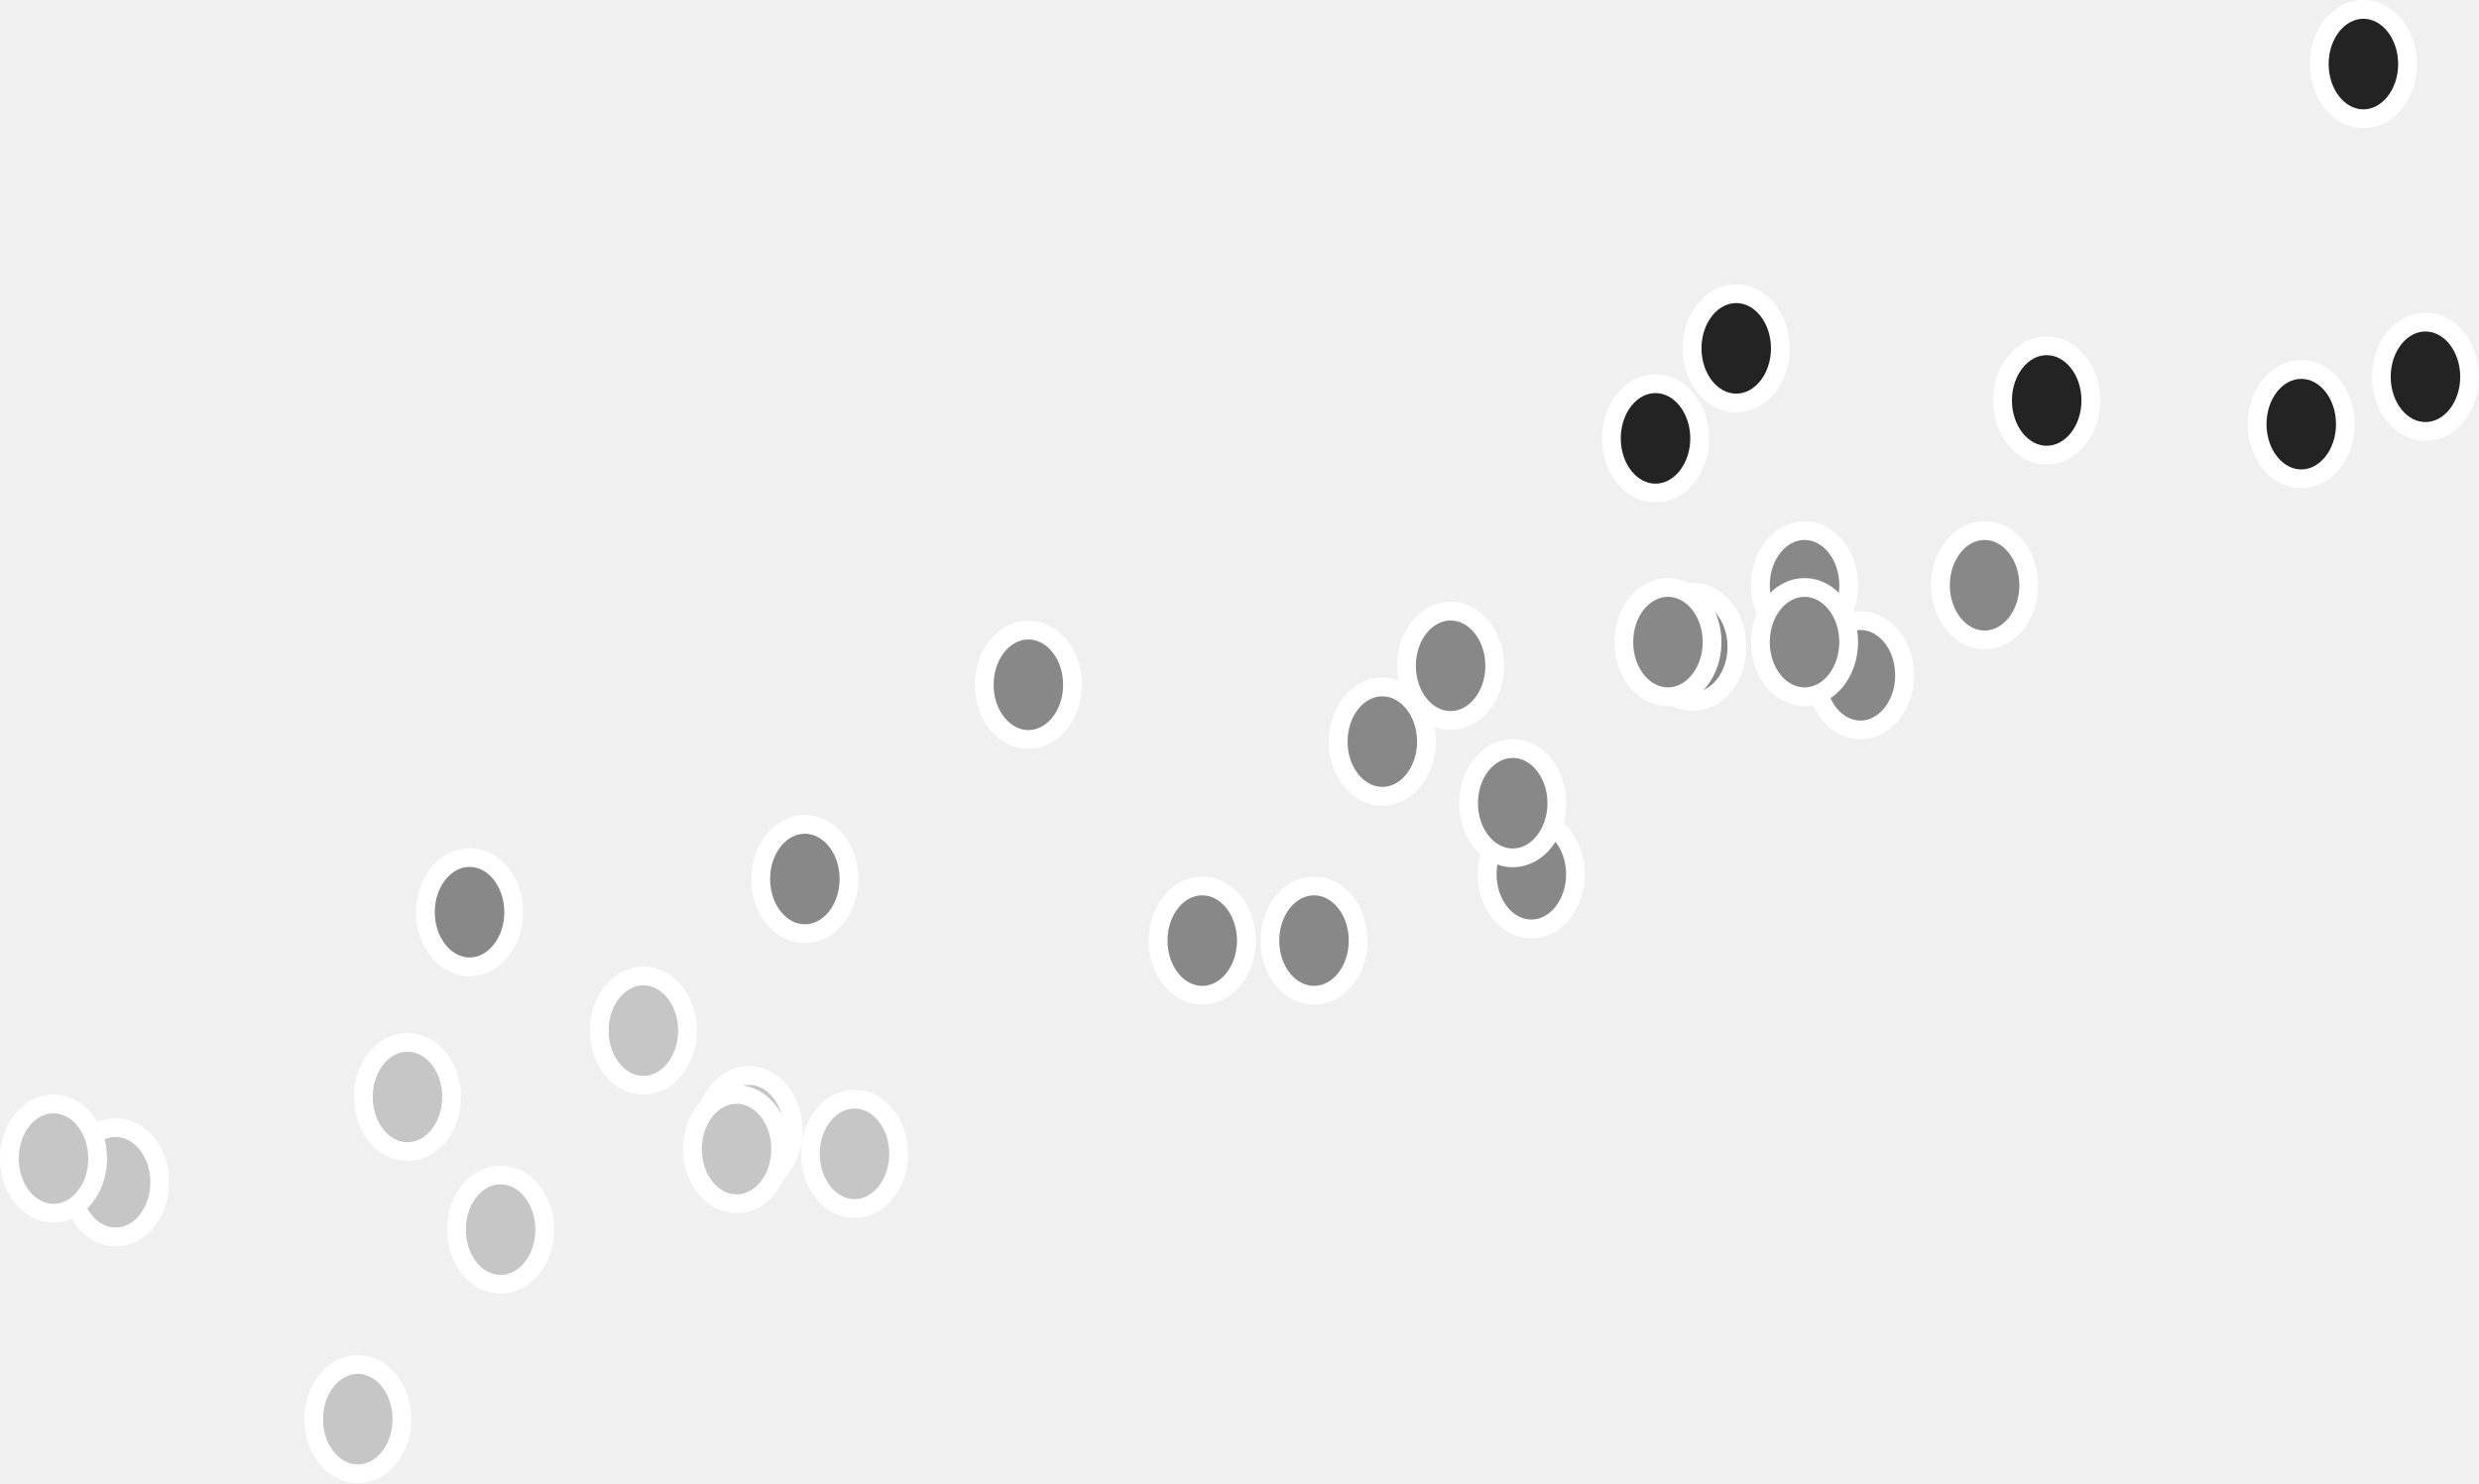
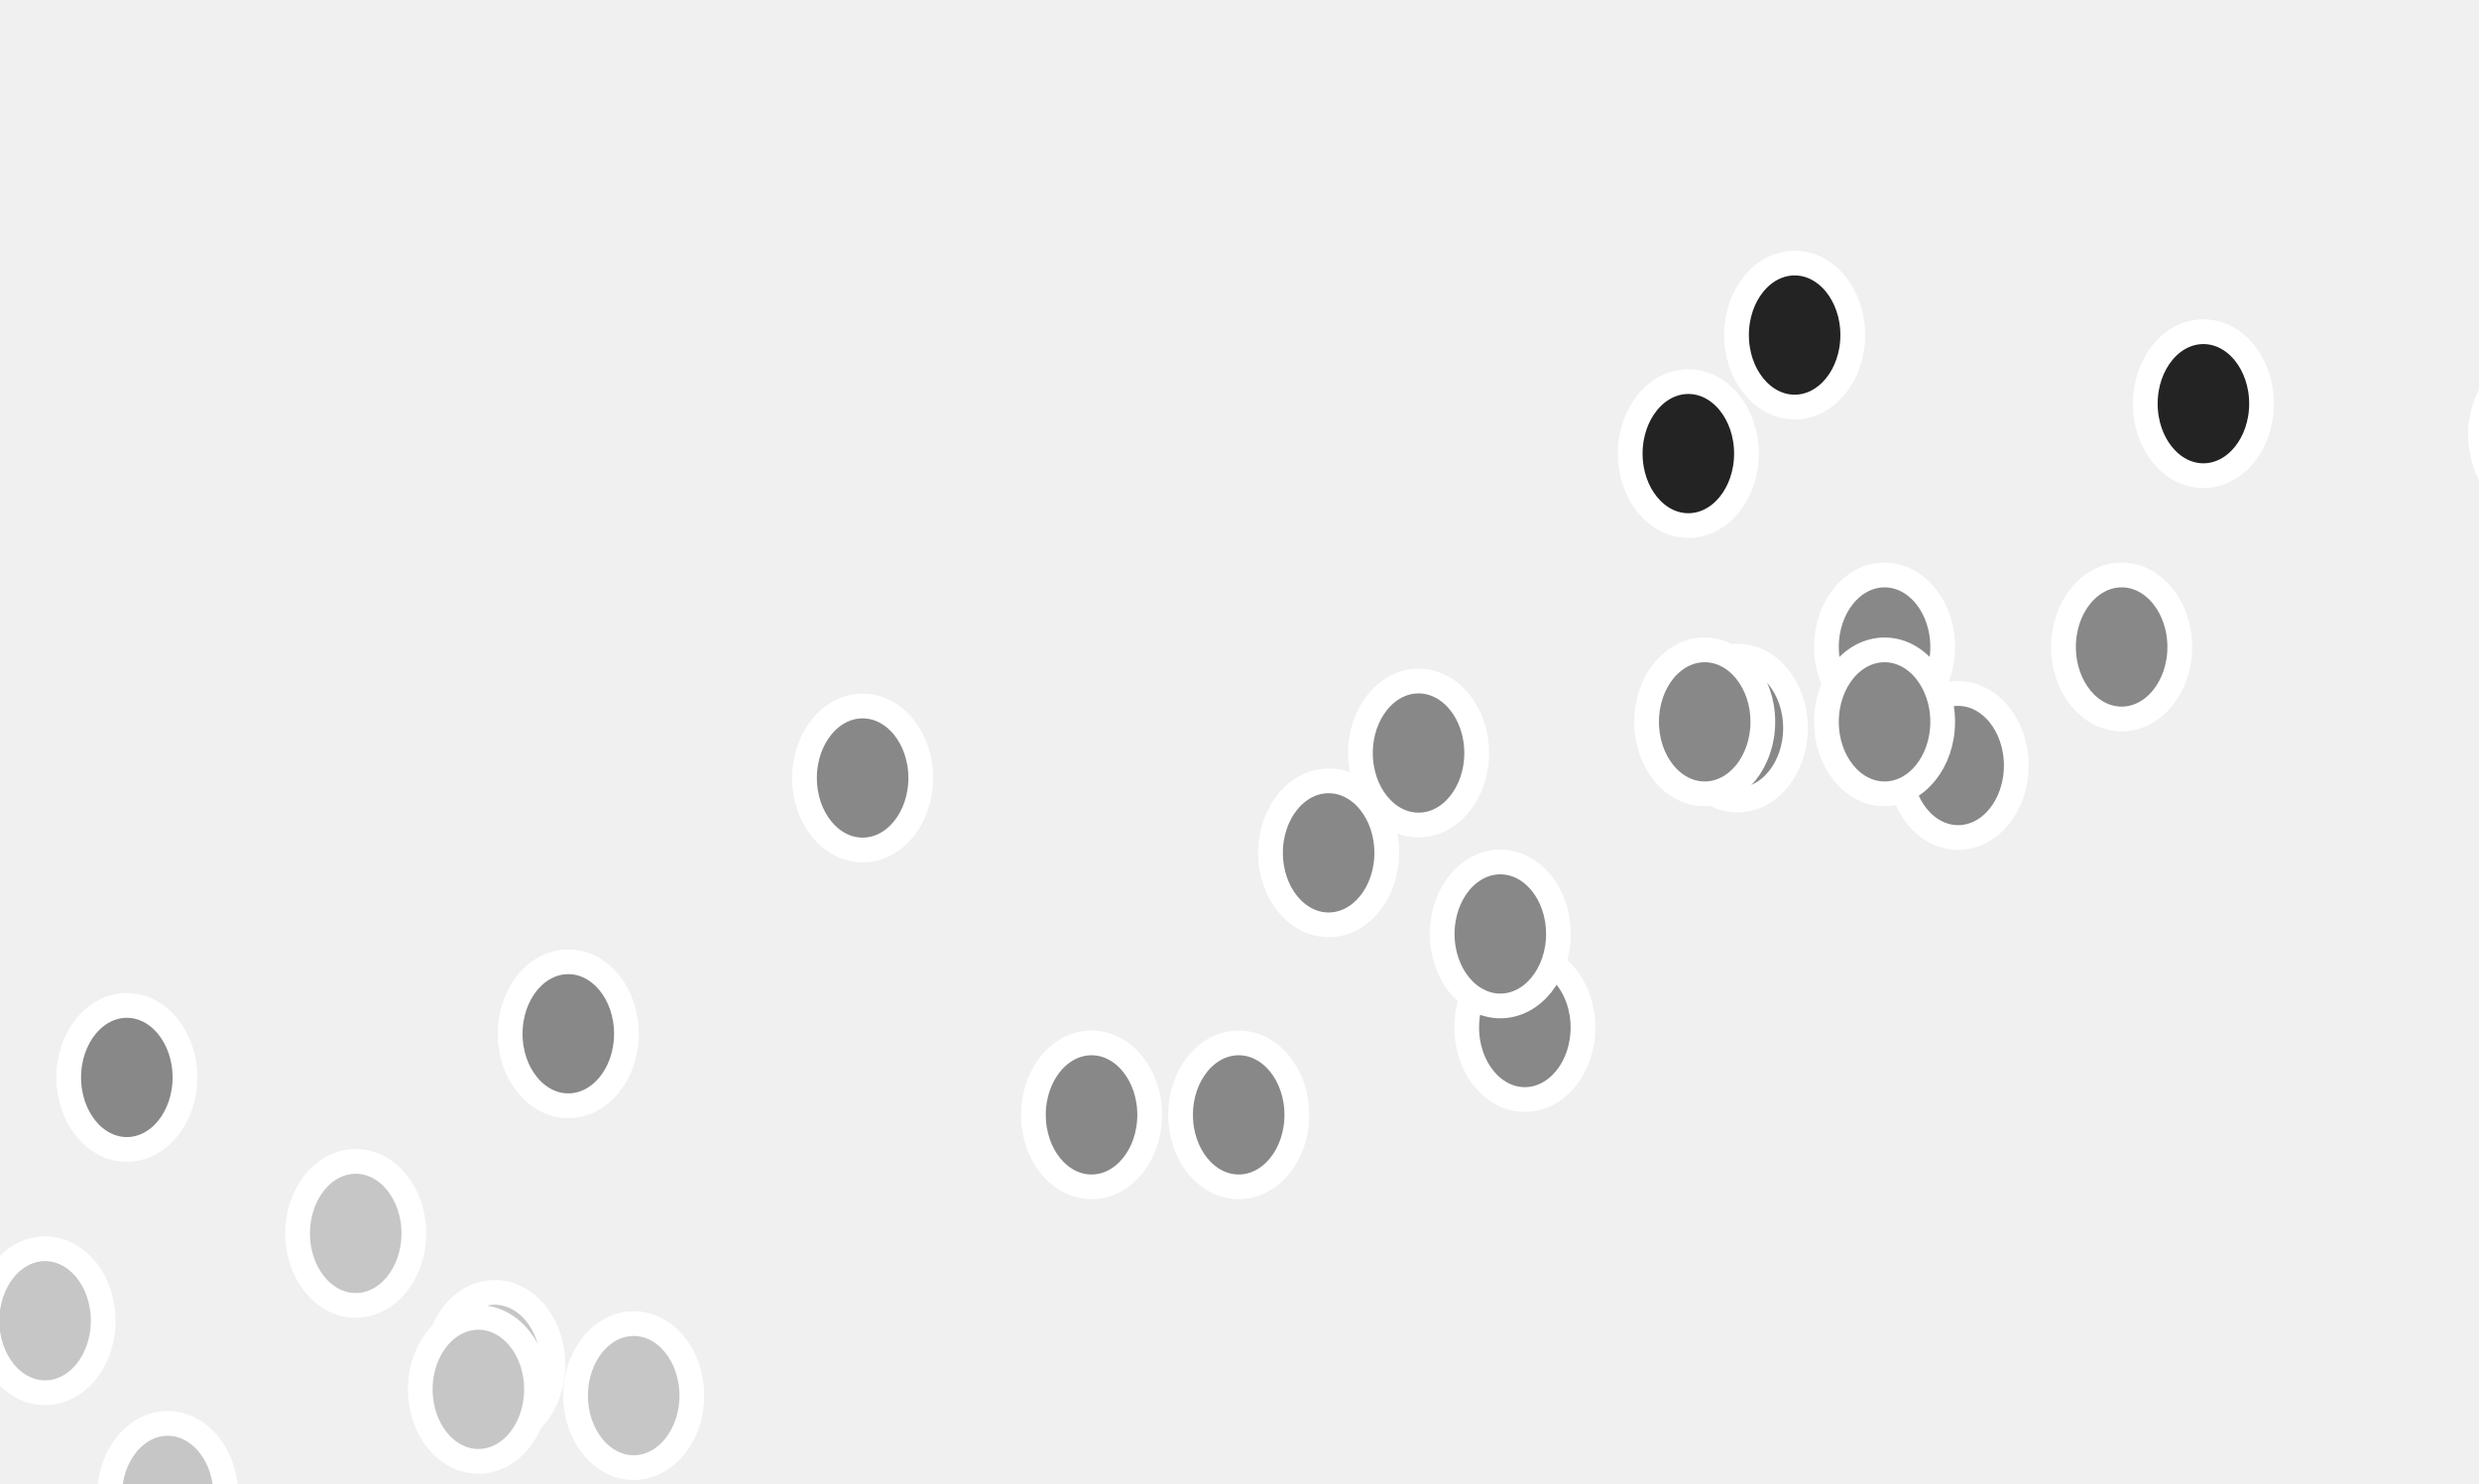
- <svg xmlns="http://www.w3.org/2000/svg" width="132" height="79" viewBox="0 0 132 79" fill="none">
+ <svg xmlns="http://www.w3.org/2000/svg" width="132" height="79" viewBox="25 5 90 60" fill="none">
  <path d="M73.604 42.412C74.902 42.412 75.955 41.108 75.955 39.5C75.955 37.892 74.902 36.588 73.604 36.588C72.306 36.588 71.254 37.892 71.254 39.5C71.254 41.108 72.306 42.412 73.604 42.412Z" fill="#888888" stroke="white" />
  <path d="M39.882 63.106C41.18 63.106 42.232 61.802 42.232 60.194C42.232 58.586 41.18 57.282 39.882 57.282C38.584 57.282 37.531 58.586 37.531 60.194C37.531 61.802 38.584 63.106 39.882 63.106Z" fill="#C6C6C6" stroke="white" />
  <path d="M77.241 38.374C78.539 38.374 79.591 37.07 79.591 35.462C79.591 33.854 78.539 32.55 77.241 32.55C75.943 32.55 74.891 33.854 74.891 35.462C74.891 37.07 75.943 38.374 77.241 38.374Z" fill="#888888" stroke="white" />
  <path d="M25.003 51.497C26.301 51.497 27.353 50.193 27.353 48.585C27.353 46.977 26.301 45.673 25.003 45.673C23.705 45.673 22.652 46.977 22.652 48.585C22.652 50.193 23.705 51.497 25.003 51.497Z" fill="#888888" stroke="white" />
  <path d="M81.54 49.478C82.838 49.478 83.89 48.174 83.89 46.566C83.89 44.958 82.838 43.654 81.54 43.654C80.242 43.654 79.189 44.958 79.189 46.566C79.189 48.174 80.242 49.478 81.54 49.478Z" fill="#888888" stroke="white" />
  <path d="M88.151 26.261C89.449 26.261 90.502 24.957 90.502 23.349C90.502 21.741 89.449 20.437 88.151 20.437C86.853 20.437 85.801 21.741 85.801 23.349C85.801 24.957 86.853 26.261 88.151 26.261Z" fill="#232323" stroke="white" />
  <path d="M96.087 34.084C97.385 34.084 98.437 32.78 98.437 31.172C98.437 29.564 97.385 28.26 96.087 28.26C94.789 28.26 93.736 29.564 93.736 31.172C93.736 32.78 94.789 34.084 96.087 34.084Z" fill="#888888" stroke="white" />
  <path d="M80.548 45.693C81.846 45.693 82.898 44.389 82.898 42.781C82.898 41.173 81.846 39.869 80.548 39.869C79.25 39.869 78.197 41.173 78.197 42.781C78.197 44.389 79.25 45.693 80.548 45.693Z" fill="#888888" stroke="white" />
  <path d="M26.655 68.405C27.953 68.405 29.006 67.102 29.006 65.493C29.006 63.885 27.953 62.581 26.655 62.581C25.357 62.581 24.305 63.885 24.305 65.493C24.305 67.102 25.357 68.405 26.655 68.405Z" fill="#C6C6C6" stroke="white" />
  <path d="M90.136 37.365C91.434 37.365 92.486 36.061 92.486 34.453C92.486 32.844 91.434 31.541 90.136 31.541C88.838 31.541 87.785 32.844 87.785 34.453C87.785 36.061 88.838 37.365 90.136 37.365Z" fill="#888888" stroke="white" />
  <path d="M6.157 65.882C7.455 65.882 8.507 64.578 8.507 62.97C8.507 61.362 7.455 60.058 6.157 60.058C4.859 60.058 3.807 61.362 3.807 62.97C3.807 64.578 4.859 65.882 6.157 65.882Z" fill="#C6C6C6" stroke="white" />
  <path d="M69.968 53.011C71.266 53.011 72.318 51.708 72.318 50.099C72.318 48.491 71.266 47.188 69.968 47.188C68.669 47.188 67.617 48.491 67.617 50.099C67.617 51.708 68.669 53.011 69.968 53.011Z" fill="#888888" stroke="white" />
  <path d="M39.22 64.115C40.518 64.115 41.57 62.812 41.57 61.203C41.57 59.595 40.518 58.291 39.22 58.291C37.922 58.291 36.869 59.595 36.869 61.203C36.869 62.812 37.922 64.115 39.22 64.115Z" fill="#C6C6C6" stroke="white" />
  <path d="M34.259 57.806C35.557 57.806 36.609 56.502 36.609 54.894C36.609 53.286 35.557 51.982 34.259 51.982C32.961 51.982 31.908 53.286 31.908 54.894C31.908 56.502 32.961 57.806 34.259 57.806Z" fill="#C6C6C6" stroke="white" />
  <path d="M129.149 22.98C130.447 22.98 131.5 21.676 131.5 20.068C131.5 18.46 130.447 17.156 129.149 17.156C127.851 17.156 126.799 18.46 126.799 20.068C126.799 21.676 127.851 22.98 129.149 22.98Z" fill="#232323" stroke="white" />
  <path d="M99.063 38.879C100.361 38.879 101.414 37.575 101.414 35.967C101.414 34.359 100.361 33.055 99.063 33.055C97.765 33.055 96.713 34.359 96.713 35.967C96.713 37.575 97.765 38.879 99.063 38.879Z" fill="#888888" stroke="white" />
  <path d="M21.696 61.339C22.994 61.339 24.047 60.035 24.047 58.427C24.047 56.819 22.994 55.515 21.696 55.515C20.398 55.515 19.346 56.819 19.346 58.427C19.346 60.035 20.398 61.339 21.696 61.339Z" fill="#C6C6C6" stroke="white" />
  <path d="M19.052 78.5C20.35 78.5 21.402 77.196 21.402 75.588C21.402 73.98 20.35 72.676 19.052 72.676C17.753 72.676 16.701 73.98 16.701 75.588C16.701 77.196 17.753 78.5 19.052 78.5Z" fill="#C6C6C6" stroke="white" />
  <path d="M88.813 37.112C90.111 37.112 91.164 35.809 91.164 34.2C91.164 32.592 90.111 31.289 88.813 31.289C87.515 31.289 86.463 32.592 86.463 34.2C86.463 35.809 87.515 37.112 88.813 37.112Z" fill="#888888" stroke="white" />
  <path d="M92.45 21.466C93.748 21.466 94.8 20.162 94.8 18.554C94.8 16.945 93.748 15.642 92.45 15.642C91.152 15.642 90.1 16.945 90.1 18.554C90.1 20.162 91.152 21.466 92.45 21.466Z" fill="#232323" stroke="white" />
  <path d="M125.845 6.324C127.143 6.324 128.195 5.02 128.195 3.412C128.195 1.804 127.143 0.5 125.845 0.5C124.546 0.5 123.494 1.804 123.494 3.412C123.494 5.02 124.546 6.324 125.845 6.324Z" fill="#232323" stroke="white" />
  <path d="M45.501 64.368C46.799 64.368 47.851 63.064 47.851 61.456C47.851 59.848 46.799 58.544 45.501 58.544C44.203 58.544 43.15 59.848 43.15 61.456C43.15 63.064 44.203 64.368 45.501 64.368Z" fill="#C6C6C6" stroke="white" />
  <path d="M108.981 24.242C110.279 24.242 111.332 22.938 111.332 21.33C111.332 19.722 110.279 18.418 108.981 18.418C107.683 18.418 106.631 19.722 106.631 21.33C106.631 22.938 107.683 24.242 108.981 24.242Z" fill="#232323" stroke="white" />
  <path d="M54.759 39.384C56.057 39.384 57.109 38.08 57.109 36.472C57.109 34.864 56.057 33.56 54.759 33.56C53.461 33.56 52.408 34.864 52.408 36.472C52.408 38.08 53.461 39.384 54.759 39.384Z" fill="#888888" stroke="white" />
  <path d="M64.016 53.011C65.314 53.011 66.367 51.708 66.367 50.099C66.367 48.491 65.314 47.188 64.016 47.188C62.718 47.188 61.666 48.491 61.666 50.099C61.666 51.708 62.718 53.011 64.016 53.011Z" fill="#888888" stroke="white" />
  <path d="M2.85 64.62C4.149 64.62 5.201 63.316 5.201 61.708C5.201 60.1 4.149 58.796 2.85 58.796C1.552 58.796 0.5 60.1 0.5 61.708C0.5 63.316 1.552 64.62 2.85 64.62Z" fill="#C6C6C6" stroke="white" />
  <path d="M96.087 37.112C97.385 37.112 98.437 35.809 98.437 34.2C98.437 32.592 97.385 31.289 96.087 31.289C94.789 31.289 93.736 32.592 93.736 34.2C93.736 35.809 94.789 37.112 96.087 37.112Z" fill="#888888" stroke="white" />
  <path d="M122.536 25.503C123.834 25.503 124.886 24.2 124.886 22.592C124.886 20.983 123.834 19.68 122.536 19.68C121.238 19.68 120.186 20.983 120.186 22.592C120.186 24.2 121.238 25.503 122.536 25.503Z" fill="#232323" stroke="white" />
  <path d="M42.856 49.73C44.154 49.73 45.207 48.427 45.207 46.819C45.207 45.21 44.154 43.907 42.856 43.907C41.558 43.907 40.506 45.21 40.506 46.819C40.506 48.427 41.558 49.73 42.856 49.73Z" fill="#888888" stroke="white" />
  <path d="M105.675 34.084C106.973 34.084 108.025 32.78 108.025 31.172C108.025 29.564 106.973 28.26 105.675 28.26C104.377 28.26 103.324 29.564 103.324 31.172C103.324 32.78 104.377 34.084 105.675 34.084Z" fill="#888888" stroke="white" />
</svg>
